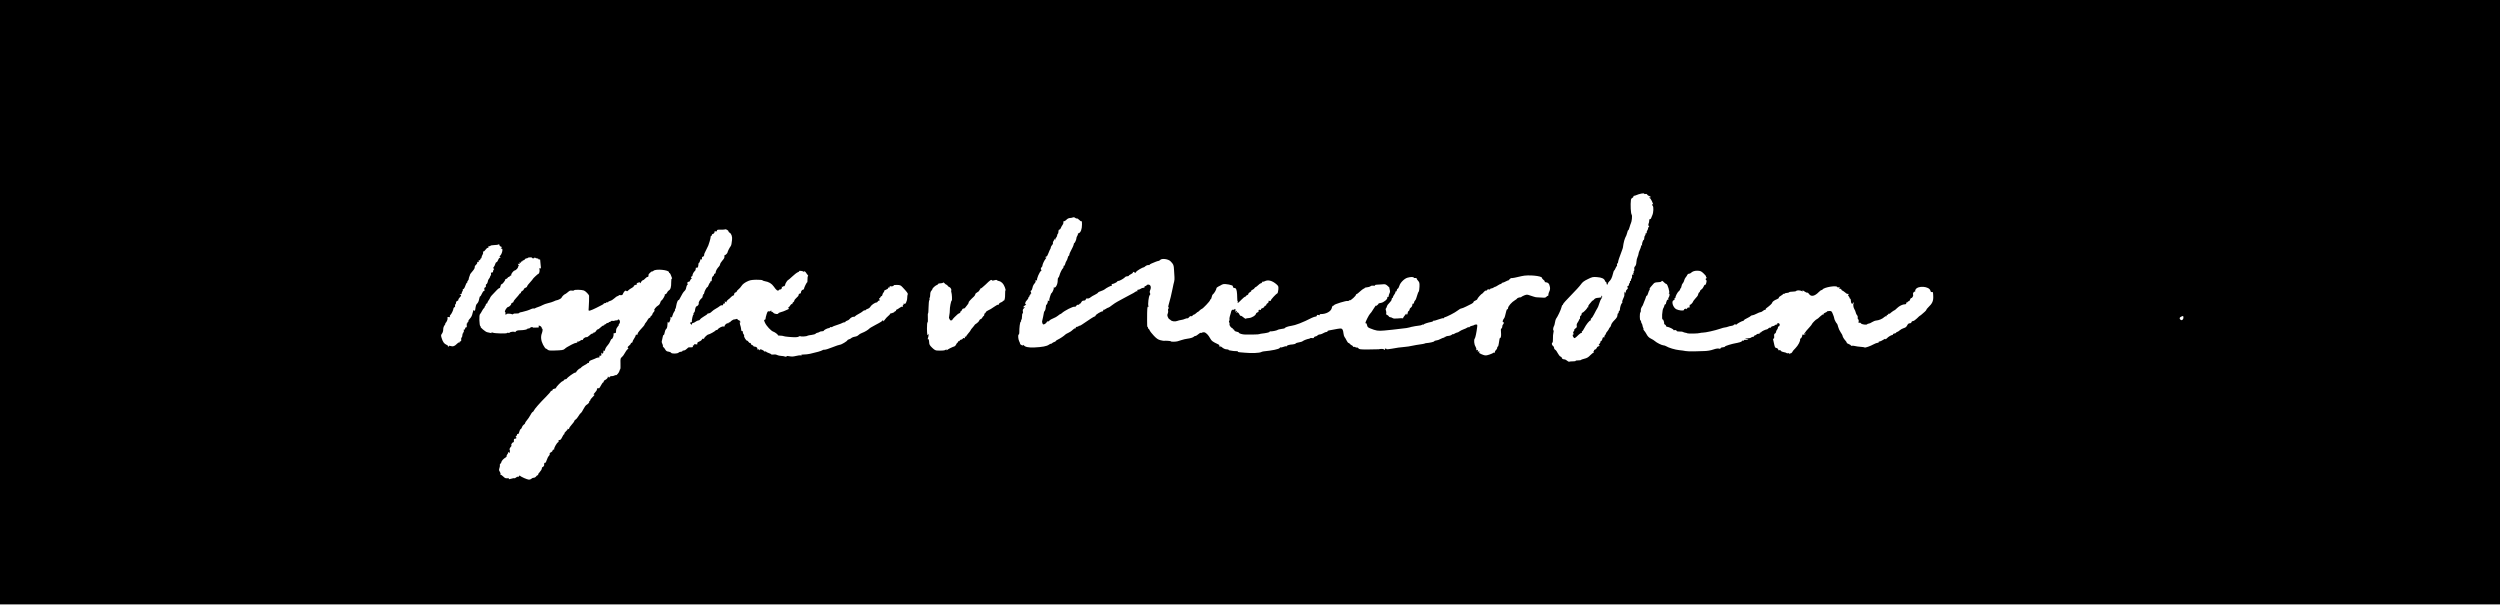
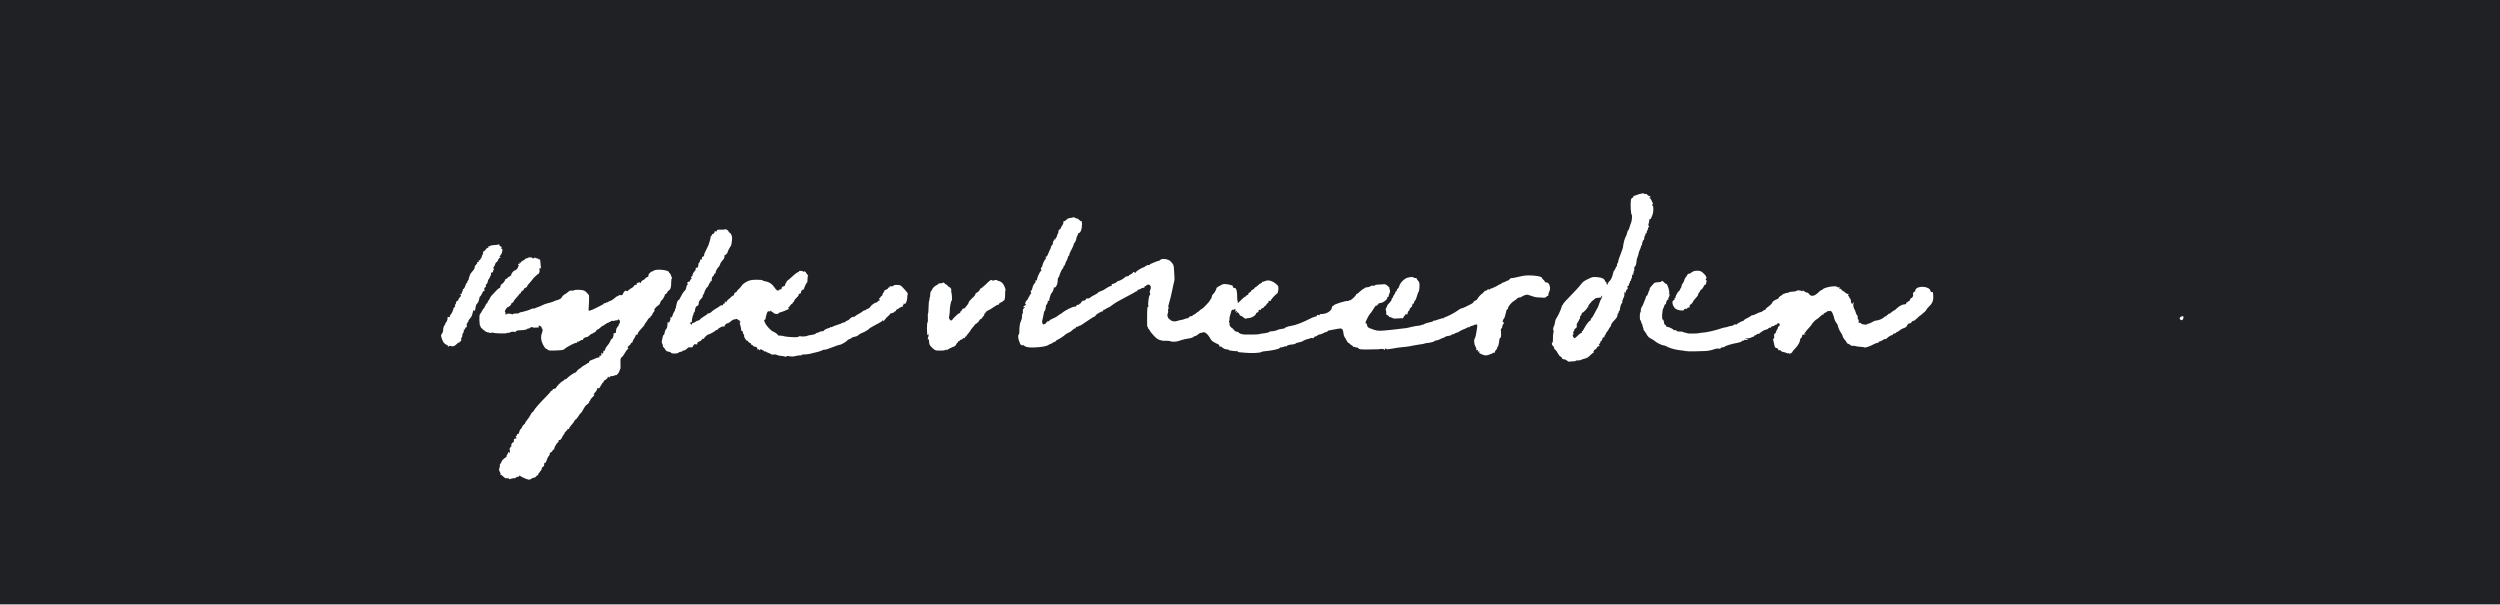
<svg xmlns="http://www.w3.org/2000/svg" version="1.0" width="3909pt" height="945pt" viewBox="0 0 3909 945" preserveAspectRatio="xMidYMid meet">
-   <g transform="translate(0,945) scale(0.1,-0.1)" fill="#000000" stroke="none">
+   <g transform="translate(0,945) scale(0.1,-0.1)" fill="#202124" stroke="none">
    <path d="M0 4725 l0 -4725 19545 0 19545 0 0 4725 0 4725 -19545 0 -19545 0 0 -4725z m25710 1695 c0 -5 9 -6 20 -3 12 3 22 -1 26 -10 3 -8 16 -18 30 -21 13 -4 24 -11 24 -17 0 -6 -4 -7 -10 -4 -5 3 -10 1 -10 -4 0 -6 4 -11 9 -11 5 0 18 -20 30 -45 24 -50 25 -59 11 -50 -14 9 -13 -8 2 -23 16 -16 12 -109 -6 -146 -8 -17 -17 -39 -20 -49 -3 -10 -10 -15 -16 -12 -5 3 -11 -4 -12 -17 -2 -31 -4 -40 -13 -61 -4 -10 -2 -23 5 -32 9 -10 9 -15 1 -15 -6 0 -11 -8 -11 -18 0 -10 -6 -27 -14 -37 -8 -11 -11 -26 -8 -34 3 -9 1 -12 -6 -7 -8 5 -12 0 -12 -13 0 -11 -4 -23 -10 -26 -5 -3 -10 -19 -10 -36 0 -16 -4 -29 -8 -29 -12 0 -34 -68 -26 -81 4 -8 3 -9 -4 -5 -8 4 -12 0 -12 -12 0 -10 -9 -37 -20 -60 -11 -22 -20 -50 -20 -60 0 -10 -7 -33 -15 -50 -9 -17 -17 -52 -18 -78 -1 -31 -9 -55 -20 -67 -13 -12 -17 -27 -13 -42 3 -13 1 -27 -5 -30 -6 -4 -8 -13 -5 -21 3 -8 0 -14 -7 -14 -8 0 -6 -4 3 -10 13 -8 12 -10 -2 -10 -17 0 -22 -10 -19 -38 1 -8 -3 -19 -9 -27 -6 -7 -9 -19 -8 -26 2 -8 -2 -13 -9 -12 -7 2 -10 -3 -7 -11 3 -8 1 -17 -5 -21 -6 -3 -11 -14 -11 -25 0 -10 -7 -21 -16 -24 -12 -5 -14 -9 -5 -20 8 -10 6 -17 -9 -31 -12 -10 -19 -24 -16 -30 2 -7 0 -18 -6 -26 -8 -11 -9 -10 -4 4 3 9 1 17 -4 17 -9 0 -14 -28 -11 -57 1 -7 -8 -31 -19 -53 -11 -22 -18 -46 -14 -51 4 -6 1 -15 -5 -19 -13 -7 -33 -71 -32 -102 0 -10 -4 -18 -10 -18 -5 0 -9 -9 -9 -20 0 -11 -4 -20 -10 -20 -5 0 -10 -13 -10 -30 0 -21 -12 -42 -47 -77 -27 -26 -49 -59 -51 -73 -2 -14 -10 -30 -17 -36 -8 -6 -15 -17 -17 -24 -2 -8 -13 -26 -25 -40 -13 -13 -23 -30 -23 -36 0 -6 -6 -17 -14 -24 -8 -6 -12 -18 -9 -26 3 -10 0 -12 -10 -8 -11 4 -17 -3 -22 -24 -3 -17 -13 -33 -22 -36 -9 -4 -13 -9 -9 -13 3 -4 -4 -18 -16 -31 -13 -14 -17 -22 -10 -18 6 4 12 2 12 -4 0 -7 -9 -14 -20 -17 -11 -3 -20 -10 -20 -15 0 -13 -26 -38 -40 -38 -6 0 -8 -4 -5 -10 3 -5 2 -10 -4 -10 -6 0 -8 -8 -4 -17 3 -10 3 -15 -2 -11 -4 4 -26 -12 -49 -36 -31 -33 -54 -46 -93 -55 -29 -7 -53 -16 -53 -20 0 -3 -20 -6 -44 -6 -24 0 -42 -3 -39 -7 2 -5 -16 -8 -41 -8 -24 0 -51 -2 -58 -5 -8 -3 -23 4 -35 15 -12 11 -29 20 -37 20 -25 0 -46 12 -46 25 0 8 -9 16 -20 20 -10 3 -29 26 -42 51 -12 25 -30 50 -40 55 -10 5 -18 18 -18 29 0 10 -6 23 -13 27 -20 12 -30 45 -15 54 8 5 11 28 10 66 -1 32 2 73 7 90 6 20 6 35 0 38 -9 6 -2 52 11 70 4 6 10 30 14 55 4 24 11 49 16 55 22 26 79 147 85 179 4 20 11 36 16 36 5 0 9 6 9 14 0 8 56 70 123 138 68 69 138 145 155 170 25 36 48 54 108 83 71 35 80 37 145 32 74 -5 113 -24 124 -57 3 -11 11 -20 16 -20 5 0 9 -9 9 -20 0 -11 5 -20 10 -20 6 0 10 7 10 15 0 8 9 23 21 34 28 26 44 58 59 120 6 28 15 51 19 51 4 0 13 16 21 35 8 19 17 35 21 35 4 0 5 9 2 20 -3 11 0 20 6 20 6 0 11 9 11 20 0 17 19 75 65 195 5 11 9 25 10 30 13 95 25 139 55 195 4 9 11 30 15 48 3 18 10 32 14 32 5 0 14 21 21 48 7 26 16 52 19 57 16 29 26 122 14 138 -15 18 -21 158 -12 230 2 15 12 30 22 33 9 3 17 12 17 20 0 8 3 13 8 12 4 0 14 2 22 5 66 29 140 43 140 27z m-8872 -386 c5 3 23 -8 40 -25 20 -20 32 -25 35 -17 3 7 5 -16 5 -52 0 -73 -20 -126 -50 -136 -11 -3 -17 -8 -14 -12 3 -3 -1 -16 -9 -29 -9 -13 -15 -29 -14 -36 2 -17 -24 -77 -33 -77 -4 0 -8 -7 -8 -16 0 -14 -25 -70 -55 -124 -8 -14 -15 -33 -15 -42 0 -10 -4 -18 -9 -18 -5 0 -13 -15 -16 -32 -4 -18 -13 -40 -20 -48 -7 -8 -16 -30 -20 -48 -4 -18 -11 -30 -16 -26 -5 3 -9 -4 -9 -15 0 -11 -4 -22 -9 -25 -13 -8 -47 -76 -55 -111 -4 -16 -12 -33 -18 -37 -6 -3 -11 -22 -10 -42 2 -59 -33 -126 -58 -111 -5 3 -7 0 -4 -8 3 -8 -4 -32 -15 -53 -12 -21 -21 -34 -21 -29 -1 6 -9 -14 -19 -44 -11 -30 -17 -60 -14 -68 4 -9 0 -11 -13 -6 -11 4 -15 3 -11 -4 7 -11 -16 -66 -24 -59 -2 2 -5 -14 -7 -37 -1 -22 -8 -47 -14 -55 -14 -16 -15 -18 -28 -96 -6 -33 -13 -63 -15 -67 -3 -4 -1 -19 4 -32 9 -23 12 -24 36 -14 14 7 28 20 31 30 3 9 10 14 16 11 6 -4 18 2 27 13 9 11 36 27 61 36 25 9 58 28 74 42 16 14 33 25 37 25 4 0 14 6 21 13 41 39 177 108 200 101 10 -3 21 3 27 15 7 12 19 18 31 16 11 -2 18 0 15 6 -4 5 0 9 8 9 7 0 19 11 25 25 8 17 20 25 38 25 17 0 28 6 31 18 3 13 11 18 26 15 13 -3 32 4 46 16 13 12 46 31 72 43 27 13 48 28 49 33 0 6 19 16 43 23 23 8 49 19 57 26 27 24 108 65 115 58 3 -3 3 2 -1 11 -3 10 -3 17 2 16 15 -4 84 29 84 40 0 5 8 9 18 9 18 -2 95 43 107 62 3 5 17 10 31 10 13 0 24 4 24 9 0 5 16 16 35 25 20 10 33 21 30 27 -8 12 2 12 25 -1 15 -8 20 -6 24 8 5 15 99 72 120 72 4 0 16 9 27 19 11 10 31 18 45 16 13 -1 22 1 19 4 -2 4 11 13 28 20 18 7 47 19 65 27 18 8 39 14 46 14 8 0 19 7 26 15 24 29 127 16 162 -20 47 -48 51 -58 55 -134 2 -42 5 -93 7 -114 2 -22 0 -53 -5 -70 -6 -18 -16 -66 -24 -107 -13 -71 -45 -202 -64 -262 -6 -17 -6 -30 0 -34 6 -4 6 -11 -1 -19 -7 -8 -9 -23 -6 -33 4 -11 1 -31 -5 -45 -9 -20 -8 -32 2 -56 8 -17 17 -31 21 -31 3 0 14 -7 22 -15 20 -21 71 -27 104 -13 15 6 42 13 60 15 19 2 46 10 60 17 15 7 32 11 39 9 6 -2 18 6 26 18 10 13 22 19 32 15 9 -3 18 0 21 9 4 8 13 15 21 15 7 0 25 11 38 25 14 13 25 21 25 18 0 -3 12 6 26 21 15 14 30 26 35 26 14 0 129 121 129 136 0 8 4 14 10 14 5 0 12 16 16 35 3 19 12 39 19 43 17 10 55 74 55 93 0 9 15 22 33 30 17 7 34 16 37 19 3 4 18 11 33 16 34 11 160 -14 154 -31 -5 -12 18 -37 26 -28 4 3 12 -1 19 -8 15 -15 22 -61 23 -146 0 -29 3 -53 7 -53 4 0 4 -7 1 -17 -9 -23 7 -11 59 42 24 25 49 45 56 45 6 0 12 4 12 9 0 5 9 13 20 16 11 3 20 13 20 21 0 8 11 19 25 26 13 6 22 15 19 19 -3 5 6 13 21 19 14 5 28 17 31 25 4 8 11 15 16 15 5 0 23 14 40 30 16 17 35 30 43 30 7 0 16 7 19 16 4 9 9 14 13 11 3 -4 15 -1 27 5 53 28 119 11 187 -49 29 -26 31 -32 27 -82 -3 -30 -10 -57 -16 -59 -19 -6 -102 -96 -102 -110 0 -9 -7 -11 -20 -7 -15 5 -18 3 -14 -9 3 -8 -3 -19 -15 -26 -12 -6 -21 -17 -21 -25 0 -8 -7 -15 -15 -15 -8 0 -15 -6 -15 -14 0 -8 -14 -19 -31 -25 -19 -6 -28 -15 -23 -22 4 -8 0 -9 -15 -4 -19 6 -26 -2 -22 -27 0 -4 -8 -10 -19 -13 -11 -4 -20 -12 -21 -18 -1 -27 -68 -68 -111 -70 -24 -1 -46 -6 -49 -10 -3 -4 -19 5 -36 20 -17 16 -36 27 -42 25 -6 -2 -14 5 -18 15 -9 24 -32 47 -40 39 -11 -11 -31 15 -26 34 3 11 0 20 -6 20 -6 0 -11 -4 -11 -9 0 -5 -9 -7 -19 -4 -18 5 -29 -12 -37 -54 -1 -6 -7 -28 -14 -48 -6 -20 -9 -42 -6 -50 3 -8 1 -17 -4 -20 -6 -4 -6 -13 0 -26 6 -11 8 -24 5 -29 -8 -13 26 -59 43 -60 7 0 10 -4 7 -10 -3 -5 1 -10 9 -10 9 0 16 -7 16 -15 0 -8 14 -17 35 -21 19 -3 35 -10 35 -14 0 -14 56 -31 101 -31 24 0 76 0 114 0 60 -1 107 4 125 12 3 1 12 3 20 3 60 6 120 19 120 27 0 6 6 9 13 8 19 -4 101 12 113 22 7 6 35 12 63 16 28 3 51 9 51 12 0 11 53 30 100 36 66 9 181 53 323 126 22 10 47 19 58 19 10 0 19 7 19 15 0 12 7 14 26 9 18 -5 25 -3 20 4 -4 6 1 11 11 11 89 -2 167 42 178 99 3 18 12 32 20 32 8 0 15 4 15 9 0 13 193 73 213 65 9 -3 17 -1 17 5 0 6 7 8 15 5 14 -6 101 73 97 89 -1 4 3 7 8 7 6 0 29 18 52 40 23 22 50 42 60 46 10 3 18 8 18 12 0 4 17 8 37 10 20 1 44 9 52 16 10 9 27 12 44 9 16 -3 27 -1 27 6 0 6 15 11 33 10 17 0 54 2 81 5 44 5 52 2 83 -24 18 -17 32 -30 29 -30 -3 0 -1 -14 4 -31 7 -23 5 -39 -6 -60 -8 -16 -12 -34 -9 -39 3 -6 -1 -10 -10 -10 -9 0 -15 -5 -13 -12 8 -24 -55 -77 -99 -84 -24 -3 -41 -9 -39 -13 2 -3 -8 -15 -22 -25 -16 -12 -23 -14 -18 -5 11 21 -16 -15 -36 -48 -32 -52 -43 -67 -55 -78 -16 -13 -73 -126 -73 -143 0 -7 4 -11 9 -7 6 3 13 -10 16 -28 5 -27 14 -37 43 -49 103 -41 124 -45 227 -36 55 4 114 10 130 13 17 3 77 10 135 16 58 5 117 14 131 20 14 5 39 11 55 13 16 2 29 5 29 6 0 1 23 4 50 7 28 2 56 9 63 15 6 6 12 7 12 2 0 -5 4 -4 8 2 7 10 66 30 125 41 15 3 27 10 27 15 0 5 4 7 8 4 5 -3 39 6 76 20 37 13 72 22 77 19 5 -4 9 -1 9 4 0 6 4 11 9 11 23 0 168 75 202 104 21 17 47 32 58 33 11 1 44 14 73 29 29 15 68 34 86 43 17 8 32 21 32 29 0 7 14 18 30 23 17 6 30 17 30 24 0 12 66 85 77 85 3 0 14 12 25 26 11 14 26 23 33 20 8 -2 16 2 19 10 4 10 13 13 26 9 11 -4 20 -2 20 4 0 6 8 11 18 11 10 0 28 7 40 16 12 8 22 13 22 10 0 -3 16 6 36 19 20 14 43 25 50 25 8 0 14 5 14 10 0 6 7 10 15 10 8 0 30 9 50 20 19 11 35 17 35 13 0 -3 9 5 21 18 11 13 26 23 33 21 13 -2 63 7 161 31 97 24 315 4 315 -28 0 -7 11 -20 24 -31 14 -10 23 -21 20 -26 -3 -4 -2 -8 3 -9 51 -5 68 -21 78 -78 4 -24 1 -47 -9 -66 -9 -17 -16 -41 -16 -54 0 -13 -3 -21 -6 -18 -4 4 -14 -2 -23 -12 -14 -16 -26 -18 -71 -14 -30 3 -65 4 -77 4 -12 0 -35 4 -50 10 -15 6 -28 10 -28 9 0 0 -18 6 -40 13 -35 13 -45 12 -80 -1 -22 -9 -43 -20 -46 -24 -3 -5 -10 -8 -15 -7 -14 2 -54 -12 -54 -20 0 -4 -15 -15 -32 -25 -49 -28 -108 -95 -108 -123 0 -13 -4 -21 -10 -18 -5 3 -12 -7 -16 -22 -3 -15 -8 -35 -11 -43 -3 -8 -7 -26 -10 -40 -2 -14 -10 -32 -17 -40 -20 -23 -28 -63 -11 -57 14 6 9 -29 -6 -39 -5 -3 -9 -16 -9 -30 0 -14 -6 -27 -13 -30 -11 -4 -12 -17 -6 -89 2 -26 -6 -63 -13 -59 -8 5 -14 -16 -23 -88 -3 -27 -10 -48 -16 -48 -5 0 -9 -8 -9 -18 0 -11 -9 -27 -20 -37 -12 -10 -18 -25 -15 -32 3 -9 0 -11 -6 -7 -6 4 -14 3 -18 -2 -3 -5 -31 -17 -62 -28 -49 -16 -62 -17 -95 -6 -43 14 -86 40 -66 40 7 0 11 4 7 10 -3 5 -12 7 -20 3 -11 -4 -13 -1 -8 13 5 14 3 16 -11 11 -14 -6 -17 -3 -12 8 3 8 -3 30 -14 48 -21 33 -27 106 -11 123 10 9 29 102 38 180 4 38 3 41 -19 40 -12 -1 -25 -4 -28 -8 -3 -4 -18 -9 -34 -12 -16 -3 -33 -11 -37 -18 -4 -7 -11 -9 -15 -5 -4 4 -14 1 -23 -6 -9 -7 -34 -19 -56 -26 -22 -8 -51 -22 -64 -32 -13 -11 -30 -19 -38 -19 -7 0 -25 -7 -38 -16 -14 -9 -25 -13 -25 -9 0 4 -7 1 -16 -6 -17 -14 -36 -20 -71 -23 -13 0 -23 -5 -23 -9 0 -5 -4 -5 -10 -2 -5 3 -10 1 -10 -4 0 -6 -7 -11 -15 -11 -8 0 -31 -9 -51 -20 -20 -12 -49 -22 -65 -23 -16 -1 -31 -7 -33 -13 -4 -10 -77 -26 -126 -29 -8 0 -20 -4 -25 -7 -6 -3 -37 -9 -70 -13 -33 -4 -88 -14 -122 -21 -34 -8 -90 -17 -125 -19 -76 -7 -100 -10 -200 -28 -43 -8 -78 -10 -78 -6 0 5 -7 9 -16 9 -8 0 -12 -4 -9 -10 3 -5 2 -10 -4 -10 -5 0 -12 4 -15 9 -5 7 -57 7 -76 0 -3 -1 -72 -2 -155 -3 -134 -1 -151 1 -164 17 -7 10 -19 16 -27 13 -7 -3 -16 -1 -20 5 -3 6 -12 8 -20 5 -8 -3 -17 1 -20 9 -4 8 -11 15 -16 15 -6 0 -19 9 -29 21 -9 11 -21 19 -26 18 -4 -1 -17 16 -28 38 -11 22 -25 47 -32 54 -6 8 -14 32 -16 54 -6 53 -15 72 -36 78 -14 3 -69 -5 -193 -30 -15 -3 -25 -9 -22 -14 3 -5 -2 -9 -11 -9 -8 0 -24 -4 -35 -10 -11 -5 -29 -14 -40 -20 -11 -5 -28 -10 -39 -10 -10 0 -24 -7 -31 -15 -7 -8 -20 -15 -30 -15 -10 0 -21 -7 -24 -16 -4 -11 -13 -14 -30 -10 -12 3 -26 2 -30 -2 -4 -4 -11 -7 -14 -8 -25 -2 -87 -25 -101 -37 -9 -8 -36 -17 -60 -20 -24 -3 -47 -11 -51 -17 -4 -7 -25 -13 -46 -15 -52 -3 -94 -15 -94 -27 0 -5 -4 -7 -10 -3 -5 3 -25 -1 -44 -9 -19 -8 -37 -11 -41 -8 -4 4 -11 0 -16 -9 -9 -18 -121 -41 -250 -53 -14 -2 -31 -6 -37 -10 -26 -16 -150 -21 -257 -11 -27 3 -64 6 -82 7 -18 1 -30 5 -27 10 3 5 -9 8 -28 8 -18 -1 -46 1 -63 5 -16 3 -36 6 -42 7 -7 1 -13 4 -13 8 0 4 -10 7 -22 7 -30 0 -58 12 -85 36 -17 15 -23 17 -23 6 0 -12 -2 -12 -9 1 -6 8 -8 17 -6 21 3 3 -8 12 -23 18 -78 36 -99 51 -117 86 -31 59 -71 98 -100 100 -15 0 -29 -3 -31 -7 -3 -4 -10 -5 -17 -2 -7 2 -26 -8 -43 -24 -17 -15 -36 -26 -41 -25 -6 2 -17 -2 -24 -10 -15 -15 -54 -27 -109 -34 -19 -2 -57 -11 -85 -20 -27 -9 -57 -18 -65 -20 -26 -8 -108 -8 -103 0 3 6 -83 12 -110 8 -4 -1 -28 4 -54 10 -35 9 -59 25 -100 68 -29 31 -59 68 -66 84 -6 15 -15 27 -19 27 -5 0 -8 7 -8 16 0 8 -3 13 -7 11 -5 -3 -8 43 -7 101 0 190 3 224 16 216 8 -5 9 -2 4 11 -10 28 5 154 21 170 10 10 11 20 4 32 -6 13 -5 29 5 51 18 44 4 82 -31 82 -14 0 -25 -4 -25 -9 0 -5 -9 -11 -21 -14 -12 -3 -18 -10 -14 -16 4 -7 -3 -11 -17 -11 -13 0 -32 -7 -42 -15 -11 -8 -28 -15 -39 -15 -13 0 -17 -5 -13 -16 3 -9 2 -12 -5 -9 -6 4 -18 0 -27 -8 -9 -8 -44 -28 -77 -44 -33 -17 -82 -43 -110 -59 -27 -16 -68 -38 -90 -49 -22 -11 -61 -37 -87 -57 -26 -21 -52 -38 -58 -38 -7 0 -24 -9 -40 -20 -15 -11 -30 -17 -34 -13 -3 3 -6 -1 -6 -10 0 -9 -3 -16 -7 -15 -21 4 -116 -53 -113 -68 1 -5 -7 -11 -17 -14 -16 -4 -54 -29 -197 -126 -17 -12 -34 -20 -38 -18 -4 3 -9 0 -13 -6 -3 -5 -15 -10 -26 -10 -11 0 -19 -7 -19 -16 0 -8 -4 -12 -10 -9 -5 3 -23 -8 -39 -24 -16 -17 -47 -37 -68 -46 -21 -9 -42 -21 -48 -28 -13 -16 -83 -63 -117 -78 -16 -7 -28 -16 -28 -20 0 -4 -10 -11 -22 -15 -13 -3 -31 -13 -40 -22 -10 -8 -18 -12 -18 -8 0 4 -13 -2 -30 -14 -33 -24 -104 -37 -229 -43 -86 -4 -146 8 -162 34 -5 9 -9 9 -9 2 0 -15 -50 7 -50 23 0 7 -7 25 -15 40 -16 32 -20 104 -6 104 5 0 9 15 9 33 -1 74 10 159 22 167 7 4 9 13 6 19 -4 6 -2 11 3 11 6 0 11 21 11 50 0 28 4 50 10 50 5 0 7 13 4 30 -5 23 -1 34 17 51 19 16 20 19 6 15 -27 -9 -16 16 14 31 13 7 18 13 12 13 -22 0 -14 40 12 64 14 13 25 31 25 40 0 9 5 16 11 16 5 0 7 5 4 10 -3 6 -1 10 4 10 6 0 11 7 11 15 0 8 5 15 10 15 7 0 7 7 0 20 -8 16 -8 22 3 26 8 3 17 23 21 44 3 22 17 51 30 65 15 16 22 33 19 43 -5 12 -2 14 11 9 9 -4 15 -3 12 1 -11 18 36 129 63 149 9 7 11 13 5 13 -15 0 -12 33 4 43 6 4 12 17 12 27 0 19 32 85 51 105 13 13 11 27 -3 19 -7 -4 -8 -3 -4 4 4 7 13 12 20 12 6 0 20 24 30 53 11 28 23 56 27 61 5 6 9 17 9 26 0 9 9 26 20 38 11 11 17 27 14 35 -3 8 -1 18 5 22 6 3 11 16 12 28 0 21 1 21 9 2 8 -18 9 -18 9 -2 1 10 8 25 16 33 8 9 15 24 15 34 0 10 5 22 10 25 6 3 10 19 10 36 0 18 5 29 14 29 8 0 18 10 22 22 4 13 16 35 27 50 11 14 17 34 14 42 -4 11 -1 16 10 16 8 0 26 11 39 25 13 15 35 25 51 26 15 0 37 4 48 9 13 5 26 3 37 -7 9 -8 21 -12 26 -9z m-5448 -200 c0 -7 8 -18 19 -23 28 -15 44 -64 37 -113 -3 -24 -8 -53 -9 -65 -2 -12 -8 -28 -14 -35 -15 -19 -47 -81 -47 -94 -1 -13 -31 -44 -44 -44 -5 0 -7 -10 -5 -22 3 -16 -7 -35 -32 -62 -19 -22 -35 -48 -35 -57 0 -10 -8 -26 -18 -36 -28 -28 -52 -70 -52 -93 0 -11 -7 -20 -16 -20 -8 0 -12 -5 -9 -11 4 -6 -2 -17 -14 -25 -14 -11 -21 -26 -21 -50 0 -24 -4 -34 -16 -34 -8 0 -12 -4 -9 -10 3 -5 2 -10 -2 -10 -5 0 -15 -16 -22 -35 -7 -19 -16 -35 -21 -35 -12 0 -50 -73 -50 -95 0 -8 -5 -15 -11 -15 -5 0 -7 -4 -4 -10 3 -5 2 -10 -4 -10 -6 0 -8 -6 -5 -14 3 -8 -3 -20 -13 -27 -27 -21 -54 -66 -47 -82 5 -14 -20 -47 -36 -47 -9 0 -21 -34 -24 -68 -1 -13 -8 -27 -15 -31 -8 -5 -10 -14 -7 -20 4 -6 3 -11 -2 -11 -9 0 -29 -94 -24 -112 1 -5 -5 -8 -13 -8 -19 0 -19 -14 0 -30 12 -10 15 -10 15 4 0 9 7 16 16 16 9 0 27 9 41 20 14 11 34 20 45 20 10 0 21 7 25 16 3 8 30 29 59 46 30 16 54 34 54 39 0 5 10 9 21 9 12 0 34 12 48 28 15 15 44 36 66 47 21 11 47 28 58 38 10 10 25 16 34 13 10 -4 17 1 20 15 4 12 11 18 20 15 11 -5 13 -1 7 16 -6 20 -5 21 10 9 14 -11 16 -11 16 1 0 9 12 24 26 34 15 10 36 29 47 42 11 12 27 22 34 22 7 0 13 9 13 21 0 12 8 23 20 26 11 3 20 10 20 17 0 6 12 20 26 31 15 11 37 36 49 55 14 23 43 46 80 65 51 25 70 29 149 31 50 0 94 -3 97 -8 3 -5 19 -11 35 -14 66 -11 110 -37 144 -86 40 -59 63 -74 80 -53 7 8 16 13 20 10 12 -8 33 23 24 36 -4 7 -3 9 4 5 6 -3 13 -2 17 4 4 6 10 8 15 5 4 -3 11 5 15 18 4 12 8 24 9 27 5 14 32 50 37 50 4 0 33 25 66 56 32 30 70 60 85 66 16 5 26 13 24 17 -9 13 60 5 72 -9 9 -10 11 -11 6 -1 -11 21 18 8 30 -14 6 -11 17 -26 25 -34 7 -8 10 -16 5 -18 -5 -2 -9 -25 -8 -53 0 -28 -2 -48 -5 -45 -5 6 -50 -83 -50 -102 -1 -7 -8 -13 -16 -13 -17 0 -36 -32 -32 -52 2 -7 2 -10 0 -6 -7 11 -41 -14 -37 -27 3 -6 -11 -24 -31 -40 -19 -17 -35 -37 -35 -46 0 -9 -7 -19 -15 -23 -8 -3 -15 -13 -15 -21 0 -9 -4 -14 -9 -10 -6 3 -15 -5 -22 -17 -7 -13 -19 -27 -27 -32 -12 -7 -12 -10 -1 -16 9 -6 5 -12 -17 -20 -16 -7 -36 -16 -45 -20 -9 -5 -35 -14 -58 -20 -22 -6 -41 -15 -41 -20 0 -18 -60 -11 -77 9 -9 11 -20 18 -25 15 -4 -3 -8 3 -8 13 0 14 -2 15 -9 4 -5 -8 -18 -12 -29 -9 -16 5 -22 -3 -36 -47 -9 -28 -16 -59 -16 -68 0 -10 -6 -17 -14 -17 -12 0 -11 -9 5 -46 23 -51 96 -129 131 -140 27 -8 79 -50 72 -57 -3 -2 13 -5 35 -5 23 0 46 -4 51 -7 12 -8 137 -19 193 -18 21 1 44 6 51 12 7 6 16 8 20 4 9 -9 98 -4 111 7 6 4 34 10 64 13 30 4 58 12 62 18 4 7 18 14 30 16 13 2 28 8 33 13 6 6 23 10 38 10 15 0 28 3 28 8 0 11 59 42 81 42 11 0 18 4 14 9 -3 6 3 8 15 6 11 -2 22 0 25 4 2 5 37 19 77 31 40 13 77 27 82 32 6 4 18 8 28 8 10 0 18 4 18 10 0 5 11 12 25 16 14 3 31 14 38 24 15 21 55 43 66 36 5 -3 14 1 21 9 7 8 32 25 57 37 25 12 56 33 69 45 13 12 24 17 24 10 1 -7 5 -6 13 4 7 9 24 19 38 22 14 4 31 18 39 32 14 26 71 65 95 65 7 0 15 7 19 15 3 8 12 15 21 15 13 0 14 4 4 21 -7 13 -7 19 -1 15 6 -3 13 3 17 14 3 11 12 20 19 20 6 0 12 9 13 20 1 11 9 27 17 36 9 9 14 19 11 24 -3 5 11 14 30 21 21 8 34 18 31 26 -3 7 1 10 10 6 9 -3 14 1 14 12 0 9 5 13 11 10 5 -4 22 -4 37 0 15 4 21 9 15 13 -6 4 15 7 47 7 54 -1 62 -4 92 -36 70 -74 89 -100 81 -112 -4 -7 -8 -32 -8 -57 -1 -51 -32 -111 -46 -88 -7 10 -9 9 -9 -4 0 -10 -4 -18 -10 -18 -5 0 -6 -7 -3 -17 4 -11 3 -14 -6 -9 -7 5 -26 -3 -46 -18 -18 -14 -38 -26 -44 -26 -6 0 -11 -7 -11 -16 0 -8 -4 -13 -9 -10 -5 3 -11 -1 -14 -9 -3 -7 -22 -17 -41 -21 -20 -3 -34 -10 -31 -14 2 -4 -9 -18 -27 -31 -17 -13 -41 -40 -54 -59 -19 -27 -24 -31 -24 -15 -1 18 -2 18 -10 3 -6 -9 -32 -27 -58 -40 -26 -13 -49 -25 -52 -28 -3 -3 -23 -14 -45 -25 -22 -11 -44 -25 -50 -31 -20 -22 -75 -55 -115 -69 -23 -8 -49 -24 -58 -35 -10 -11 -34 -22 -54 -24 -21 -3 -45 -12 -54 -20 -8 -9 -26 -19 -40 -22 -13 -3 -24 -10 -24 -14 0 -13 -95 -70 -116 -70 -10 0 -64 -18 -119 -40 -55 -23 -109 -39 -121 -38 -12 2 -27 -2 -35 -8 -14 -11 -97 -35 -194 -56 -27 -7 -72 -11 -98 -11 -33 0 -44 -3 -35 -9 9 -7 6 -8 -10 -5 -13 3 -48 -1 -78 -9 -40 -10 -66 -11 -97 -5 -29 7 -44 7 -48 -1 -4 -7 -14 -8 -25 -3 -11 5 -37 9 -59 10 -22 1 -51 7 -64 14 -13 8 -38 11 -57 8 -19 -3 -34 -2 -34 2 0 4 -18 14 -40 21 -22 7 -40 17 -40 21 0 5 -7 6 -15 3 -8 -4 -15 -2 -15 2 0 5 -14 15 -31 23 -27 12 -33 12 -40 0 -7 -12 -9 -12 -9 0 0 8 -6 11 -16 7 -10 -4 -14 -1 -12 6 6 18 -16 38 -41 38 -12 0 -21 4 -21 9 0 5 -9 13 -20 16 -11 3 -20 13 -20 22 0 8 -6 13 -12 11 -7 -3 -18 5 -24 16 -6 12 -16 20 -22 19 -14 -3 -55 64 -47 77 3 6 -1 17 -9 25 -8 9 -13 22 -10 30 4 9 0 15 -8 15 -8 0 -16 6 -17 13 -1 6 -3 23 -5 37 -2 14 -8 36 -13 50 -7 18 -7 27 1 32 7 5 6 8 -4 8 -13 0 -13 1 0 10 11 7 9 11 -13 19 -15 6 -27 15 -27 21 0 6 -9 6 -25 0 -14 -5 -25 -7 -25 -4 0 3 -13 -3 -30 -13 -16 -9 -30 -21 -30 -25 0 -4 -7 -8 -15 -8 -8 0 -15 -5 -15 -11 0 -5 -4 -8 -10 -4 -12 7 -50 -25 -50 -43 0 -9 -7 -11 -20 -7 -18 6 -79 -27 -88 -47 -2 -5 -10 -8 -17 -8 -7 0 -15 -4 -17 -8 -4 -11 -97 -62 -112 -62 -15 0 -66 -48 -66 -61 0 -6 -7 -9 -14 -6 -9 4 -17 -1 -21 -12 -3 -9 -21 -24 -41 -31 -25 -10 -34 -19 -31 -32 4 -14 0 -16 -26 -11 -21 4 -28 3 -23 -5 4 -7 1 -12 -9 -12 -11 0 -15 -5 -11 -15 4 -11 -3 -15 -27 -16 -18 -1 -35 -1 -39 0 -3 0 -17 -11 -30 -24 -13 -14 -33 -25 -45 -25 -13 0 -23 -4 -23 -10 0 -5 -11 -10 -24 -10 -13 0 -29 -6 -35 -13 -15 -19 -108 -21 -118 -3 -4 8 -23 16 -41 18 -25 2 -38 11 -50 33 -9 17 -23 34 -30 38 -7 5 -10 12 -7 17 3 4 -1 20 -9 35 -10 19 -12 35 -5 54 4 14 10 40 12 56 3 17 9 29 14 28 6 -1 13 16 16 38 3 22 13 46 22 53 9 6 18 27 19 46 2 19 4 44 5 55 1 16 3 17 11 5 7 -12 12 -8 23 20 8 19 13 39 10 46 -2 7 0 15 6 19 6 3 11 -2 12 -12 0 -10 6 3 13 30 7 26 21 56 30 66 10 11 15 25 11 30 -3 6 -2 11 3 11 5 0 13 23 16 52 6 44 35 111 36 83 1 -6 9 6 18 25 35 68 57 105 75 120 10 8 20 24 22 35 2 11 4 20 5 20 1 0 3 9 5 19 2 10 9 22 15 26 9 6 9 9 1 15 -9 5 -9 10 0 21 6 7 15 11 20 8 5 -3 13 6 19 20 5 14 15 26 21 26 8 0 8 4 -1 15 -10 12 -9 16 4 21 9 3 15 11 14 18 -3 13 21 58 36 68 6 4 11 13 12 20 3 34 5 39 15 32 15 -9 29 14 29 49 0 15 4 27 9 27 5 0 12 14 16 30 7 31 19 39 29 18 3 -7 4 0 2 16 -3 21 1 30 15 33 11 3 19 14 19 24 0 18 4 28 32 82 31 59 38 76 54 132 10 33 17 66 16 73 -2 6 2 12 8 12 5 0 10 7 10 15 0 8 5 15 11 15 16 0 36 24 32 37 -3 7 3 9 16 6 15 -4 21 -1 21 11 0 13 11 16 60 15 34 -1 63 1 66 4 10 9 54 -15 54 -29z m-3580 -218 c0 -8 9 -18 21 -21 17 -6 18 -9 7 -23 -11 -13 -11 -15 3 -10 31 12 9 -91 -25 -114 -8 -6 -6 -11 4 -18 13 -8 13 -10 -2 -10 -10 0 -22 -14 -29 -35 -7 -19 -19 -35 -26 -35 -7 0 -16 -12 -19 -27 -4 -16 -14 -36 -22 -46 -13 -15 -14 -20 -3 -26 9 -6 10 -11 2 -15 -6 -4 -11 -16 -11 -27 0 -17 -10 -23 -31 -21 -3 1 -4 -10 -1 -23 2 -15 0 -25 -7 -25 -7 0 -10 -4 -7 -9 3 -5 -3 -19 -13 -32 -10 -13 -19 -28 -20 -34 -6 -35 -15 -54 -26 -59 -8 -3 -11 -13 -8 -24 3 -12 -2 -22 -12 -26 -12 -4 -15 -13 -11 -31 5 -18 2 -25 -8 -25 -8 0 -22 -20 -32 -44 -10 -24 -22 -42 -26 -40 -4 3 -10 -12 -14 -33 -8 -44 -17 -65 -40 -87 -8 -9 -17 -34 -19 -57 -4 -47 -12 -60 -25 -40 -5 9 -12 -4 -20 -42 -8 -40 -21 -66 -41 -87 -17 -16 -28 -34 -24 -40 3 -5 1 -10 -4 -10 -6 0 -11 -7 -11 -16 0 -8 -4 -13 -8 -10 -4 2 -6 -11 -4 -30 3 -25 1 -34 -9 -32 -8 2 -15 -7 -17 -20 -2 -13 -8 -20 -14 -16 -7 5 -9 0 -6 -14 4 -12 2 -22 -4 -22 -5 0 -6 -4 -3 -10 3 -5 1 -10 -4 -10 -6 0 -11 -13 -11 -29 0 -17 -5 -33 -10 -36 -6 -4 -10 -14 -9 -23 3 -31 -1 -42 -13 -39 -7 1 -12 -4 -10 -11 1 -8 -2 -11 -8 -7 -5 3 -20 -5 -32 -18 -37 -39 -65 -50 -99 -38 -18 6 -29 6 -29 0 0 -5 -5 -9 -11 -9 -5 0 -8 4 -5 9 3 5 -7 14 -24 21 -35 14 -57 45 -75 106 -12 40 -11 46 6 68 11 14 19 40 19 64 0 25 8 49 21 66 11 14 17 26 12 26 -4 0 -3 4 2 8 18 13 38 60 33 80 -4 15 -1 18 20 14 19 -4 23 -2 17 8 -5 8 -2 18 6 24 17 13 49 80 49 102 0 8 7 17 15 20 10 4 13 13 10 25 -4 11 -2 19 4 19 6 0 11 11 11 24 0 16 7 27 21 31 11 4 18 12 16 18 -2 6 7 22 20 35 28 27 29 39 6 45 -14 4 -12 5 5 6 15 1 22 7 22 20 0 11 5 23 11 26 6 4 8 13 5 21 -3 8 1 14 9 14 7 0 21 22 30 50 9 28 21 50 27 50 6 0 8 3 5 7 -4 3 0 14 8 23 9 10 15 21 14 26 -1 5 3 22 9 37 7 16 12 32 12 36 0 3 17 26 39 51 23 26 36 50 34 61 -3 10 5 26 20 39 14 12 23 29 20 36 -4 10 0 12 11 8 12 -5 15 -2 10 10 -4 11 -1 16 10 16 9 0 16 7 16 15 0 8 5 15 10 15 6 0 10 8 10 18 0 10 7 27 15 39 8 12 12 29 8 39 -4 11 -3 15 4 11 6 -4 21 9 34 28 14 20 30 33 38 30 9 -3 11 0 7 10 -4 10 1 15 14 15 11 0 20 4 20 8 0 4 26 9 57 10 31 1 59 5 62 7 9 10 21 5 21 -9z m510 -197 c0 -14 40 -10 41 4 0 10 2 10 6 0 2 -7 16 -13 29 -13 13 0 24 -5 24 -11 0 -6 6 -9 14 -6 9 4 14 -2 13 -16 0 -12 3 -46 7 -76 6 -47 5 -53 -9 -47 -13 4 -15 1 -10 -13 7 -22 -3 -71 -15 -71 -8 0 -90 -77 -90 -84 0 -3 -12 -18 -27 -34 -36 -37 -63 -74 -63 -84 0 -5 -11 -13 -25 -18 -14 -5 -25 -16 -25 -23 0 -8 -11 -20 -25 -27 -15 -8 -23 -20 -20 -27 2 -8 1 -11 -5 -8 -5 3 -14 -3 -19 -14 -6 -10 -29 -38 -51 -61 -22 -23 -40 -48 -40 -55 0 -8 -9 -17 -21 -20 -11 -4 -18 -12 -16 -18 3 -11 -33 -47 -48 -47 -20 0 -64 -72 -47 -78 5 -1 8 -12 5 -22 -3 -11 0 -20 6 -20 6 0 11 4 11 9 0 10 71 8 88 -3 6 -3 14 -2 17 4 4 6 25 10 46 8 22 -1 43 2 47 8 7 9 11 10 50 17 40 8 109 30 135 44 15 8 34 12 41 10 8 -3 17 -2 22 3 5 4 27 13 49 20 22 7 54 20 70 30 17 10 55 23 85 30 30 6 70 19 89 28 19 10 39 17 45 17 19 1 76 30 76 39 0 11 43 56 54 56 4 0 24 14 44 31 27 24 41 30 63 25 16 -3 31 -1 35 5 7 12 118 10 154 -3 25 -9 79 -64 81 -83 2 -21 -2 -142 -6 -188 -4 -49 -4 -49 23 -42 15 3 59 23 97 42 39 20 80 41 92 47 13 6 23 14 23 19 0 4 9 7 20 7 11 0 20 4 20 10 0 5 7 7 15 4 8 -4 15 -2 15 4 0 6 14 13 30 17 17 4 47 22 67 41 19 19 42 34 49 34 7 0 16 5 19 11 4 6 13 8 21 5 18 -7 44 3 44 18 1 6 10 22 20 35 16 18 23 21 34 12 10 -8 17 -6 31 10 11 11 34 27 52 36 18 8 33 22 33 29 0 8 14 17 31 21 21 4 26 8 18 14 -10 6 -5 11 16 19 22 8 30 8 37 -2 6 -11 8 -10 8 0 0 15 24 42 37 42 5 0 19 11 31 25 12 14 29 25 37 25 13 0 16 7 15 35 -1 10 51 57 57 52 3 -4 12 0 20 8 34 35 243 15 243 -22 0 -7 4 -13 9 -13 5 0 14 -12 19 -27 5 -16 13 -37 18 -47 4 -12 4 -17 -2 -13 -6 3 -9 -20 -9 -56 1 -75 -10 -114 -37 -128 -10 -6 -23 -21 -28 -35 -5 -13 -17 -24 -25 -24 -9 0 -13 -4 -10 -10 6 -10 -42 -90 -55 -90 -4 0 -11 -15 -16 -32 -5 -18 -19 -37 -31 -43 -31 -16 -76 -72 -61 -77 8 -3 4 -12 -10 -26 -12 -12 -22 -29 -22 -37 0 -9 -7 -18 -15 -21 -8 -4 -15 -12 -15 -20 0 -8 -6 -14 -13 -14 -8 0 -20 -12 -28 -27 -8 -16 -22 -37 -31 -47 -10 -11 -18 -23 -18 -28 0 -9 -19 -33 -72 -89 -21 -22 -38 -49 -38 -59 0 -13 -5 -18 -15 -14 -9 4 -15 0 -15 -9 0 -8 -11 -31 -25 -51 -14 -20 -25 -43 -25 -51 0 -8 -7 -15 -16 -15 -8 0 -13 -4 -10 -9 3 -5 -9 -20 -27 -35 -24 -20 -29 -29 -18 -35 10 -7 9 -11 -7 -22 -10 -8 -29 -34 -42 -59 -12 -24 -33 -53 -46 -63 -23 -17 -24 -24 -22 -103 2 -46 0 -85 -4 -87 -4 -1 -9 -12 -11 -24 -3 -23 -47 -77 -55 -68 -3 2 -14 -1 -26 -7 -11 -7 -31 -11 -43 -9 -12 1 -26 -5 -32 -16 -6 -10 -11 -12 -11 -5 0 6 -5 12 -12 12 -6 0 -9 -3 -5 -6 7 -8 -22 -39 -45 -47 -10 -4 -18 -13 -18 -22 0 -8 -4 -15 -10 -15 -5 0 -20 -21 -33 -46 -13 -25 -26 -45 -30 -45 -25 4 -35 -1 -33 -16 2 -9 -12 -32 -30 -50 -24 -24 -29 -33 -17 -33 17 0 11 -8 -39 -58 -10 -9 -18 -22 -18 -29 0 -7 -5 -13 -11 -13 -5 0 -8 -3 -5 -8 6 -10 -15 -37 -41 -51 -13 -6 -35 -37 -50 -67 -15 -31 -33 -58 -40 -61 -7 -3 -24 -25 -38 -49 -14 -24 -34 -48 -45 -54 -11 -6 -20 -16 -20 -23 0 -7 -18 -32 -40 -56 -22 -25 -40 -50 -40 -58 0 -14 -16 -18 -23 -5 -2 4 -2 2 -1 -5 2 -7 -11 -23 -27 -37 -17 -14 -27 -30 -24 -36 3 -5 2 -10 -4 -10 -6 0 -20 -20 -31 -45 -15 -32 -26 -45 -41 -45 -15 0 -19 -5 -15 -15 3 -9 -1 -18 -9 -21 -18 -7 -67 -93 -59 -105 3 -5 -2 -9 -10 -9 -9 0 -16 -7 -16 -15 0 -9 -11 -21 -25 -27 -16 -7 -24 -17 -20 -26 3 -8 -3 -22 -13 -31 -10 -9 -25 -37 -33 -64 -9 -31 -18 -46 -26 -43 -11 5 -18 -13 -14 -37 2 -10 -25 -38 -31 -32 -2 2 -5 -7 -6 -21 -1 -13 -16 -38 -32 -54 -17 -17 -28 -35 -25 -40 3 -6 0 -10 -7 -10 -7 0 -19 -9 -26 -20 -7 -11 -23 -20 -36 -20 -13 0 -29 -7 -36 -15 -7 -8 -24 -15 -39 -15 -25 0 -130 46 -142 63 -3 5 -9 1 -13 -8 -3 -9 -11 -13 -17 -10 -5 4 -19 -1 -30 -11 -10 -9 -22 -15 -25 -11 -3 3 -25 0 -49 -8 -33 -10 -42 -10 -39 0 3 8 -4 10 -25 7 -24 -3 -37 2 -62 27 -17 17 -35 29 -40 26 -5 -4 -6 1 -3 9 3 8 -2 26 -11 40 -14 21 -15 31 -5 60 6 20 9 40 6 45 -3 5 1 14 9 21 8 7 15 19 15 26 0 16 35 54 65 70 11 6 19 16 17 24 -2 7 4 20 13 30 8 9 12 20 8 23 -3 4 -1 7 5 7 5 0 12 -6 15 -12 2 -7 6 2 9 19 2 18 1 33 -4 33 -9 0 12 41 26 51 5 4 5 12 1 19 -7 12 23 52 35 45 4 -2 6 9 5 25 -1 23 3 30 16 30 22 0 34 16 17 24 -10 3 -8 9 6 20 10 8 15 19 11 25 -3 7 0 8 9 5 11 -4 18 5 26 35 6 23 15 41 21 41 5 0 15 14 21 30 5 17 19 35 29 41 10 5 19 15 19 23 0 7 13 27 28 44 16 18 40 53 53 78 13 26 29 49 37 52 8 2 17 13 20 23 10 24 92 118 185 211 42 42 77 82 77 88 0 5 7 10 15 10 8 0 15 6 15 14 0 9 12 16 28 18 15 2 27 8 27 14 0 16 87 104 103 104 7 0 15 7 18 15 4 8 14 15 24 15 10 0 20 4 22 9 6 17 109 92 129 94 10 1 19 5 19 10 0 11 47 57 59 57 6 0 14 6 18 14 4 7 27 23 50 35 23 11 45 25 48 31 4 6 11 8 16 5 5 -4 9 2 9 13 0 14 13 24 48 36 26 10 55 21 64 27 10 5 27 9 38 9 13 0 18 5 13 16 -4 11 -1 15 13 12 16 -2 19 3 17 27 -2 23 0 26 7 15 9 -13 11 -13 20 0 5 8 8 21 5 29 -4 9 0 11 10 7 9 -3 15 0 15 9 0 19 18 50 47 83 13 13 28 40 35 58 7 19 17 34 23 34 14 0 35 57 28 76 -3 9 2 14 16 14 12 0 22 6 22 13 1 6 2 24 3 39 1 15 13 39 26 53 13 14 20 25 15 25 -4 0 -1 8 8 18 18 20 13 58 -9 66 -8 3 -14 1 -14 -5 0 -6 -8 -9 -17 -8 -10 1 -26 -1 -35 -6 -10 -4 -24 -5 -32 -2 -8 3 -20 -1 -26 -8 -7 -8 -16 -12 -21 -9 -5 3 -9 0 -9 -5 0 -6 -9 -11 -20 -11 -11 0 -20 -4 -20 -10 0 -5 -7 -10 -15 -10 -8 0 -15 -4 -15 -10 0 -5 -7 -10 -15 -10 -9 0 -29 -13 -45 -30 -16 -16 -35 -30 -43 -30 -7 0 -20 -11 -27 -25 -7 -14 -22 -25 -32 -25 -11 0 -16 -4 -13 -10 3 -5 0 -7 -8 -5 -7 3 -29 -9 -48 -28 -19 -18 -40 -32 -47 -29 -18 6 -64 -27 -56 -40 5 -7 2 -8 -5 -3 -8 4 -25 -1 -41 -14 -20 -14 -30 -17 -33 -8 -3 7 -6 5 -6 -5 -1 -11 -9 -18 -20 -18 -11 0 -43 -12 -71 -27 -77 -41 -88 -48 -110 -68 -21 -19 -38 -22 -172 -26 -61 -2 -82 1 -96 14 -10 9 -23 17 -29 17 -5 0 -24 27 -42 60 -33 64 -39 127 -18 180 12 32 15 70 5 70 -4 0 -8 7 -8 15 0 8 -9 19 -19 25 -27 14 -34 13 -27 -5 3 -8 0 -15 -7 -16 -72 -4 -94 -3 -90 5 3 4 -5 5 -18 1 -13 -4 -27 -12 -30 -18 -4 -5 -12 -6 -18 -3 -6 4 -11 3 -11 -2 0 -13 -54 -25 -118 -26 -41 -1 -57 -6 -68 -20 -8 -11 -14 -15 -14 -9 0 13 -72 6 -81 -8 -3 -5 -13 -7 -22 -3 -9 3 -17 2 -17 -2 0 -13 -191 -9 -223 4 -21 9 -26 9 -21 0 5 -8 0 -9 -17 -4 -13 4 -37 9 -53 12 -26 5 -119 84 -99 84 4 0 2 4 -6 9 -17 11 -22 177 -6 189 6 4 19 25 30 47 11 22 26 44 33 48 6 4 12 15 12 22 0 8 4 15 9 15 5 0 8 8 7 18 0 9 5 16 12 15 6 -2 12 3 12 11 0 7 9 24 19 38 11 14 21 31 23 39 2 7 13 25 26 39 73 81 114 120 122 115 5 -3 12 10 16 30 3 19 10 33 14 30 10 -6 60 56 60 73 0 7 7 12 15 12 9 0 18 7 21 15 4 8 12 15 20 15 8 0 14 5 14 10 0 6 7 10 15 10 8 0 12 6 9 13 -5 13 37 67 53 67 15 1 53 38 53 52 0 8 6 20 13 27 10 11 9 12 -2 6 -9 -5 -12 -4 -7 3 3 5 0 13 -6 16 -7 3 -3 3 9 0 18 -4 22 -2 17 10 -5 12 -2 15 12 9 12 -4 15 -3 10 5 -4 7 -1 12 8 12 9 0 16 5 16 10 0 6 7 10 15 10 9 0 18 7 21 15 4 8 14 15 24 15 11 0 21 3 23 8 7 10 67 11 67 1z m18317 -244 c23 -22 40 -42 37 -44 -2 -2 1 -10 7 -18 9 -9 8 -13 0 -13 -6 0 -11 -7 -11 -15 0 -8 4 -15 8 -15 9 0 8 -22 -3 -57 -4 -13 -11 -20 -16 -17 -5 3 -14 -8 -20 -25 -6 -16 -21 -37 -35 -46 -13 -8 -24 -22 -24 -30 0 -8 -4 -15 -9 -15 -7 0 -19 -25 -25 -52 0 -3 -17 -23 -36 -44 -19 -22 -35 -42 -35 -45 0 -13 -39 -57 -47 -53 -7 5 -12 -18 -9 -39 0 -4 -2 -6 -6 -6 -22 4 -33 -3 -34 -18 0 -10 -3 -13 -5 -7 -6 16 -44 5 -44 -12 0 -17 -79 -10 -120 11 -52 27 -81 127 -41 140 12 4 18 12 14 21 -3 7 0 14 6 14 6 0 10 3 9 8 -4 15 33 86 52 99 11 8 20 20 20 28 0 7 4 15 9 17 5 2 11 17 13 33 2 17 11 37 20 46 9 8 19 28 22 44 3 15 14 37 24 49 11 12 22 29 25 39 4 9 15 17 25 17 10 0 23 5 29 11 26 26 61 38 108 36 43 -2 55 -7 92 -42z m-4531 -66 c3 -6 15 -9 25 -6 11 3 19 0 19 -7 0 -6 11 -23 24 -37 20 -22 23 -34 21 -92 -1 -37 -7 -72 -13 -79 -6 -7 -11 -17 -12 -23 -1 -5 -6 -20 -11 -33 -5 -13 -12 -34 -15 -47 -3 -13 -12 -29 -20 -36 -8 -6 -14 -20 -14 -31 0 -12 -5 -18 -12 -15 -8 3 -14 -5 -15 -22 0 -14 -11 -32 -22 -40 -12 -7 -21 -21 -21 -31 0 -10 -7 -20 -15 -24 -8 -3 -15 -17 -15 -31 0 -25 -20 -37 -20 -12 0 6 -6 3 -12 -8 -7 -11 -18 -26 -25 -33 -7 -7 -13 -18 -13 -23 0 -6 -3 -8 -7 -6 -5 3 -38 2 -75 -2 -48 -5 -71 -3 -84 6 -10 7 -26 13 -36 13 -10 0 -21 7 -24 15 -3 8 -15 17 -25 20 -13 5 -18 12 -14 24 3 10 1 30 -4 44 -6 15 -6 29 -2 32 5 2 12 17 16 32 3 16 22 42 41 59 19 18 34 41 34 53 0 11 5 21 10 21 6 0 10 6 10 14 0 7 9 25 20 39 11 14 20 33 20 42 0 9 5 13 10 10 6 -3 10 3 10 15 0 11 7 23 15 26 8 3 19 23 25 44 13 49 79 115 128 128 51 14 90 14 98 1z m-6557 -41 c17 6 33 7 36 3 2 -5 17 -11 32 -15 42 -9 73 -40 94 -96 10 -27 16 -50 11 -50 -4 0 -7 -26 -6 -57 1 -68 -9 -109 -25 -105 -6 1 -11 -2 -11 -7 0 -5 -13 -14 -30 -20 -16 -5 -30 -17 -30 -25 0 -9 -6 -13 -13 -10 -7 2 -37 -14 -67 -36 -29 -22 -69 -45 -87 -52 -18 -7 -35 -20 -39 -30 -3 -10 -10 -18 -15 -18 -5 0 -9 -9 -9 -20 0 -11 -4 -20 -8 -20 -5 0 -15 -11 -22 -25 -7 -14 -19 -25 -27 -25 -7 0 -18 -11 -23 -24 -5 -13 -23 -32 -39 -42 -17 -10 -31 -21 -31 -24 0 -3 -14 -20 -30 -39 -17 -18 -32 -38 -33 -44 -1 -6 -18 -29 -37 -50 -19 -22 -34 -43 -33 -48 2 -4 -4 -6 -12 -3 -11 5 -13 2 -8 -12 5 -14 3 -16 -11 -11 -10 4 -19 1 -22 -8 -4 -8 -14 -15 -24 -15 -10 0 -21 -7 -24 -16 -3 -8 -10 -12 -16 -9 -5 3 -10 -2 -10 -11 0 -10 -3 -14 -7 -11 -4 4 -12 -6 -19 -23 -7 -17 -21 -33 -31 -36 -36 -11 -108 -48 -115 -58 -5 -7 -8 -6 -8 3 0 11 -3 11 -15 1 -13 -11 -51 -14 -133 -11 -25 1 -44 12 -78 45 -39 38 -45 50 -46 90 -2 32 -6 45 -15 42 -9 -4 -10 1 -3 20 10 25 13 80 3 57 -12 -32 -18 -5 -19 87 0 57 3 100 9 100 5 0 8 30 5 70 -2 39 -1 70 3 70 4 0 7 44 8 97 1 53 6 102 11 108 6 7 7 15 4 18 -3 3 -2 12 2 19 5 7 9 31 9 54 0 25 7 48 18 58 9 10 17 22 17 28 0 13 49 56 73 64 9 3 17 10 17 15 0 5 15 9 34 9 19 0 38 5 41 10 4 7 14 3 25 -10 9 -11 21 -20 26 -20 5 0 16 -9 24 -20 8 -11 19 -20 25 -20 14 0 37 -39 29 -51 -3 -5 -3 -18 1 -27 10 -27 15 -132 6 -132 -11 0 -32 -113 -30 -155 1 -16 -3 -51 -8 -77 -6 -27 -6 -48 -2 -48 5 0 9 -7 9 -15 0 -8 9 -15 20 -15 11 0 20 4 20 9 0 4 15 22 33 40 47 47 60 57 80 64 10 4 15 11 12 17 -3 5 -1 10 5 10 6 0 16 11 22 25 6 15 17 24 25 21 7 -3 21 6 30 20 10 13 26 34 35 45 10 12 16 25 13 29 -4 6 30 45 84 94 12 11 21 27 21 35 0 9 15 23 33 32 17 9 31 22 30 28 -2 6 2 11 8 11 5 0 7 5 3 12 -4 6 -3 8 4 4 5 -3 42 25 81 63 74 73 92 84 102 68 5 -6 18 -6 38 1z m10470 -33 c13 -14 29 -25 36 -25 19 0 58 -132 42 -142 -9 -6 -9 -8 1 -8 14 0 7 -45 -10 -67 -5 -7 -6 -18 -2 -24 4 -8 3 -9 -5 -5 -7 5 -16 -4 -23 -26 -7 -18 -11 -36 -10 -40 1 -5 -3 -7 -9 -5 -6 1 -13 -9 -15 -22 -3 -14 -9 -30 -14 -36 -21 -25 -31 -193 -11 -180 8 4 26 -50 22 -68 -1 -4 6 -10 14 -13 8 -4 15 -12 15 -20 0 -8 8 -14 18 -14 26 -1 104 -39 98 -48 -3 -5 6 -7 19 -4 16 3 27 -1 30 -10 4 -10 19 -13 48 -12 23 1 47 -2 52 -6 6 -5 22 -10 35 -12 14 -2 30 -6 35 -10 12 -7 174 -4 195 5 8 3 29 6 45 6 39 -1 194 34 269 60 33 12 67 21 77 21 10 0 30 5 46 11 15 6 41 13 57 14 16 2 32 8 36 15 5 8 17 10 30 7 12 -3 19 -3 16 0 -6 7 78 53 102 57 7 1 12 6 12 10 -1 5 21 19 48 31 27 13 53 28 56 34 4 6 16 11 26 11 10 0 40 11 66 25 26 14 54 25 64 25 9 0 26 9 38 21 12 11 27 17 34 13 6 -4 8 -3 4 4 -3 6 5 19 20 29 40 28 84 69 84 79 0 15 35 41 73 55 19 7 33 18 31 24 -3 6 11 20 31 30 19 11 35 23 35 28 0 4 4 6 9 2 5 -3 12 -1 16 5 3 5 19 10 35 10 16 0 32 5 35 10 3 6 28 10 55 10 27 0 52 5 55 10 8 13 61 13 87 -1 15 -8 19 -8 14 0 -11 17 3 13 35 -10 16 -11 33 -18 38 -15 5 3 16 -5 25 -18 32 -50 89 -40 155 28 19 19 38 33 42 30 4 -2 11 2 16 9 21 35 221 69 231 39 1 -5 12 -8 23 -5 15 4 18 2 12 -13 -5 -13 -3 -16 10 -11 11 4 17 1 17 -8 0 -7 8 -16 18 -19 9 -3 29 -17 45 -31 15 -15 31 -23 36 -20 5 3 12 1 16 -5 3 -5 1 -10 -6 -10 -8 0 -6 -6 4 -18 10 -10 17 -24 17 -30 0 -7 4 -12 8 -12 9 0 11 -9 15 -55 2 -23 27 -37 27 -15 0 6 5 10 11 10 6 0 7 -6 2 -12 -11 -18 -4 -68 13 -94 8 -12 17 -34 20 -49 3 -15 12 -34 20 -43 9 -8 14 -25 11 -38 -2 -13 1 -25 8 -28 8 -3 10 -15 7 -32 -4 -22 -2 -26 11 -21 10 4 20 0 25 -9 9 -17 88 -28 97 -14 4 6 14 10 24 10 10 0 33 10 52 23 19 12 48 24 65 25 42 3 99 27 125 53 11 11 24 17 29 14 6 -4 10 1 10 10 0 9 4 14 9 11 5 -3 12 1 15 10 3 8 10 13 15 10 5 -4 11 -3 13 1 4 9 65 53 73 53 3 0 20 15 38 33 35 34 88 60 123 59 14 0 21 6 20 17 0 9 5 15 12 14 6 -2 12 2 12 7 0 6 7 10 15 10 8 0 17 11 21 25 3 14 13 25 20 25 15 0 35 39 27 53 -8 14 8 47 24 47 9 0 13 3 10 6 -3 4 -2 15 4 26 36 67 215 53 233 -17 5 -19 11 -25 24 -21 15 5 18 -3 20 -63 4 -76 -13 -115 -77 -176 -17 -16 -31 -34 -31 -40 0 -5 -12 -19 -25 -30 -14 -11 -35 -29 -46 -40 -11 -11 -23 -20 -27 -20 -4 -1 -26 -20 -48 -43 -23 -23 -51 -42 -62 -42 -12 0 -22 -8 -24 -17 -2 -11 -12 -18 -27 -18 -17 0 -29 -9 -40 -32 -12 -24 -26 -36 -53 -43 -21 -6 -50 -22 -64 -35 -15 -14 -33 -25 -40 -25 -7 0 -14 -5 -16 -12 -2 -6 -15 -12 -29 -13 -13 -1 -23 -8 -22 -14 2 -6 0 -10 -5 -9 -14 3 -67 -27 -89 -52 -12 -14 -23 -19 -23 -12 0 8 -13 4 -37 -13 -21 -14 -46 -25 -56 -25 -10 0 -15 -4 -12 -10 3 -5 -3 -10 -15 -10 -12 0 -40 -10 -63 -23 -51 -29 -133 -57 -141 -50 -3 4 -32 8 -63 10 -32 2 -73 8 -91 13 -19 5 -40 6 -48 3 -8 -3 -14 0 -14 5 0 6 -16 16 -34 23 -19 7 -33 16 -31 20 3 3 -5 18 -18 31 -27 30 -47 64 -47 79 0 6 -13 30 -30 54 -16 23 -34 62 -39 85 -5 24 -13 46 -18 49 -13 10 -43 68 -43 84 0 8 -9 37 -21 65 -20 49 -22 50 -59 49 -21 -1 -36 -5 -34 -9 2 -3 -10 -11 -27 -17 -19 -7 -28 -15 -23 -22 4 -8 3 -9 -4 -5 -7 4 -29 -10 -53 -33 -22 -23 -45 -41 -50 -41 -11 0 -79 -68 -79 -80 0 -4 -17 -25 -37 -47 -70 -73 -111 -138 -65 -102 15 13 16 12 4 -2 -8 -10 -21 -15 -33 -12 -11 3 -19 2 -18 -3 4 -17 -21 -65 -31 -59 -5 3 -7 0 -4 -9 9 -24 -30 -98 -74 -142 -23 -23 -42 -44 -42 -48 0 -10 -30 -39 -30 -29 0 4 -5 1 -10 -7 -8 -12 -10 -12 -10 -1 0 8 -7 11 -20 8 -11 -3 -22 -2 -25 3 -2 4 -22 10 -44 14 -21 3 -41 12 -44 20 -4 9 -15 13 -28 11 -12 -2 -19 -2 -15 2 9 9 -14 33 -33 33 -12 0 -21 14 -28 48 -23 95 -24 104 -13 97 10 -6 14 11 10 53 -1 12 6 25 14 28 9 3 16 14 16 24 0 10 7 25 15 34 8 8 15 24 15 36 0 12 4 19 9 15 5 -3 13 4 16 16 5 14 2 25 -6 30 -21 13 -29 11 -29 -7 0 -8 -5 -12 -10 -9 -6 3 -17 -1 -26 -9 -8 -9 -24 -16 -35 -16 -11 0 -22 -6 -25 -14 -3 -8 -11 -13 -18 -10 -7 3 -19 -2 -26 -11 -7 -8 -17 -15 -23 -15 -18 0 -87 -33 -87 -42 0 -4 -7 -8 -16 -8 -8 0 -12 -4 -9 -10 4 -6 -7 -10 -25 -10 -18 0 -29 -4 -25 -10 3 -5 -3 -10 -13 -10 -11 0 -23 -7 -26 -16 -3 -9 -12 -14 -18 -12 -7 3 -19 -1 -26 -9 -7 -7 -31 -13 -53 -13 -21 0 -39 -4 -39 -9 0 -4 12 -6 28 -4 23 4 24 3 9 -7 -9 -6 -26 -8 -37 -5 -12 4 -20 2 -20 -5 0 -7 -7 -10 -15 -6 -8 3 -15 1 -15 -4 0 -8 -30 -22 -55 -26 -5 -1 -12 -3 -15 -4 -3 -1 -14 -3 -25 -5 -65 -11 -169 -43 -173 -53 -2 -7 -17 -12 -33 -12 -17 0 -32 -6 -35 -14 -4 -10 -12 -12 -27 -7 -14 5 -44 1 -88 -14 -42 -15 -94 -23 -140 -24 -41 -1 -114 -3 -162 -5 -49 -2 -107 1 -130 5 -23 5 -68 11 -100 14 -62 6 -167 37 -204 61 -12 8 -32 14 -43 14 -24 0 -108 42 -136 68 -10 10 -35 25 -54 34 -38 18 -57 38 -79 80 -8 15 -22 36 -32 47 -10 10 -15 21 -12 24 3 3 1 12 -3 19 -5 7 -10 24 -12 38 -2 14 -7 29 -13 34 -5 6 -9 18 -9 28 0 10 -4 18 -10 18 -13 0 -13 117 -1 125 5 3 8 18 7 33 -2 15 5 39 15 54 11 14 19 29 19 33 0 4 9 26 19 49 11 23 22 54 26 69 3 15 9 25 14 23 5 -3 14 15 21 39 7 25 17 48 22 51 4 3 6 10 2 15 -3 6 5 21 18 34 12 13 31 34 41 47 15 18 29 23 70 25 28 0 53 6 55 12 5 16 15 13 41 -14z m8121 -549 c0 -33 -25 -53 -45 -36 -21 18 -19 35 8 48 33 16 37 14 37 -12z" />
    <path d="M25036 4821 c-4 -6 -2 -11 5 -11 33 0 -6 -13 -48 -16 -34 -2 -53 -9 -65 -23 -9 -12 -20 -21 -25 -21 -5 0 -15 -10 -23 -22 -8 -12 -23 -30 -33 -40 -10 -11 -16 -26 -13 -34 3 -9 1 -12 -4 -9 -6 3 -10 2 -10 -4 0 -14 -65 -81 -79 -81 -6 0 -11 -9 -11 -20 0 -11 -6 -23 -14 -26 -8 -3 -13 -16 -11 -30 1 -13 -2 -24 -6 -24 -5 0 -9 -5 -9 -11 0 -6 -9 -24 -21 -40 -14 -20 -19 -38 -15 -53 4 -18 0 -28 -19 -40 -14 -9 -23 -21 -20 -26 3 -4 -1 -15 -9 -22 -9 -10 -11 -20 -4 -31 6 -11 5 -17 -2 -17 -14 0 -13 -23 4 -45 15 -21 18 -19 82 43 19 18 39 30 44 27 6 -3 7 1 4 9 -3 9 -2 16 4 16 6 0 21 23 35 50 27 54 80 120 96 120 6 0 8 6 5 14 -3 7 1 16 9 19 7 3 29 36 47 73 19 38 40 76 46 84 7 8 20 41 29 72 9 31 24 67 35 80 11 15 15 29 10 37 -5 9 -10 10 -14 2z" />
    <path d="M19325 4580 c3 -5 8 -10 11 -10 2 0 4 5 4 10 0 6 -5 10 -11 10 -5 0 -7 -4 -4 -10z" />
  </g>
</svg>
